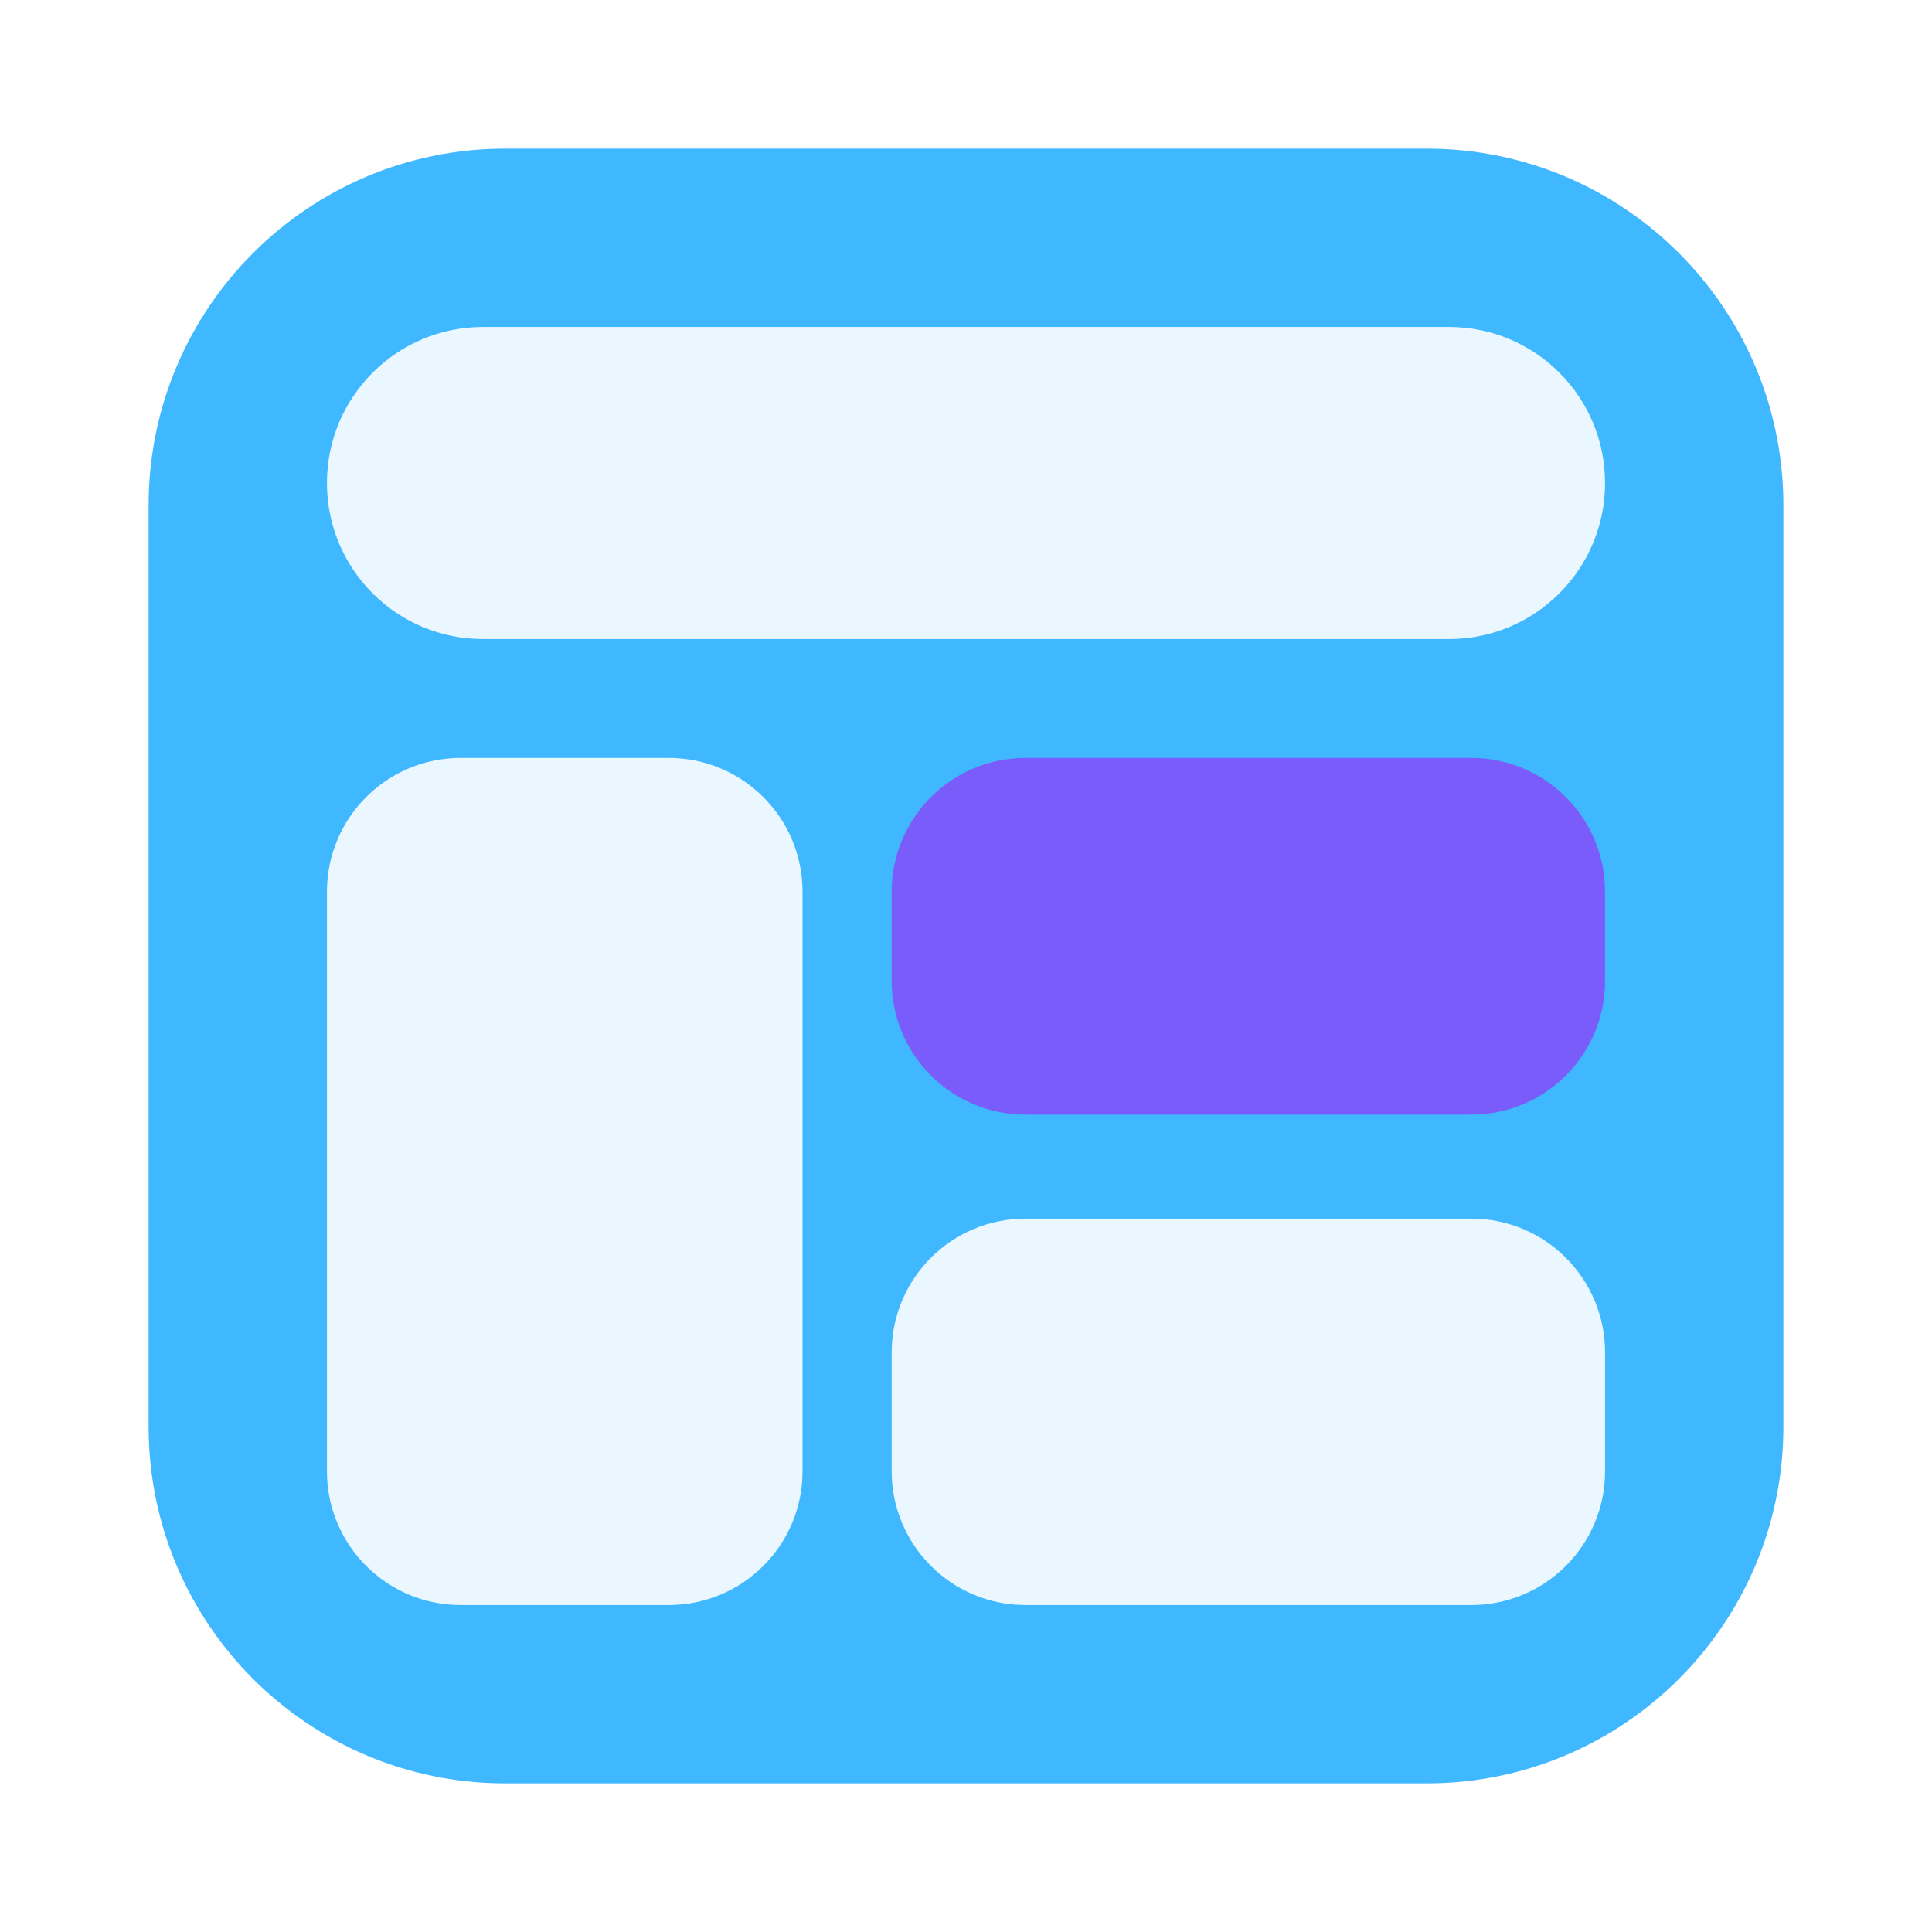
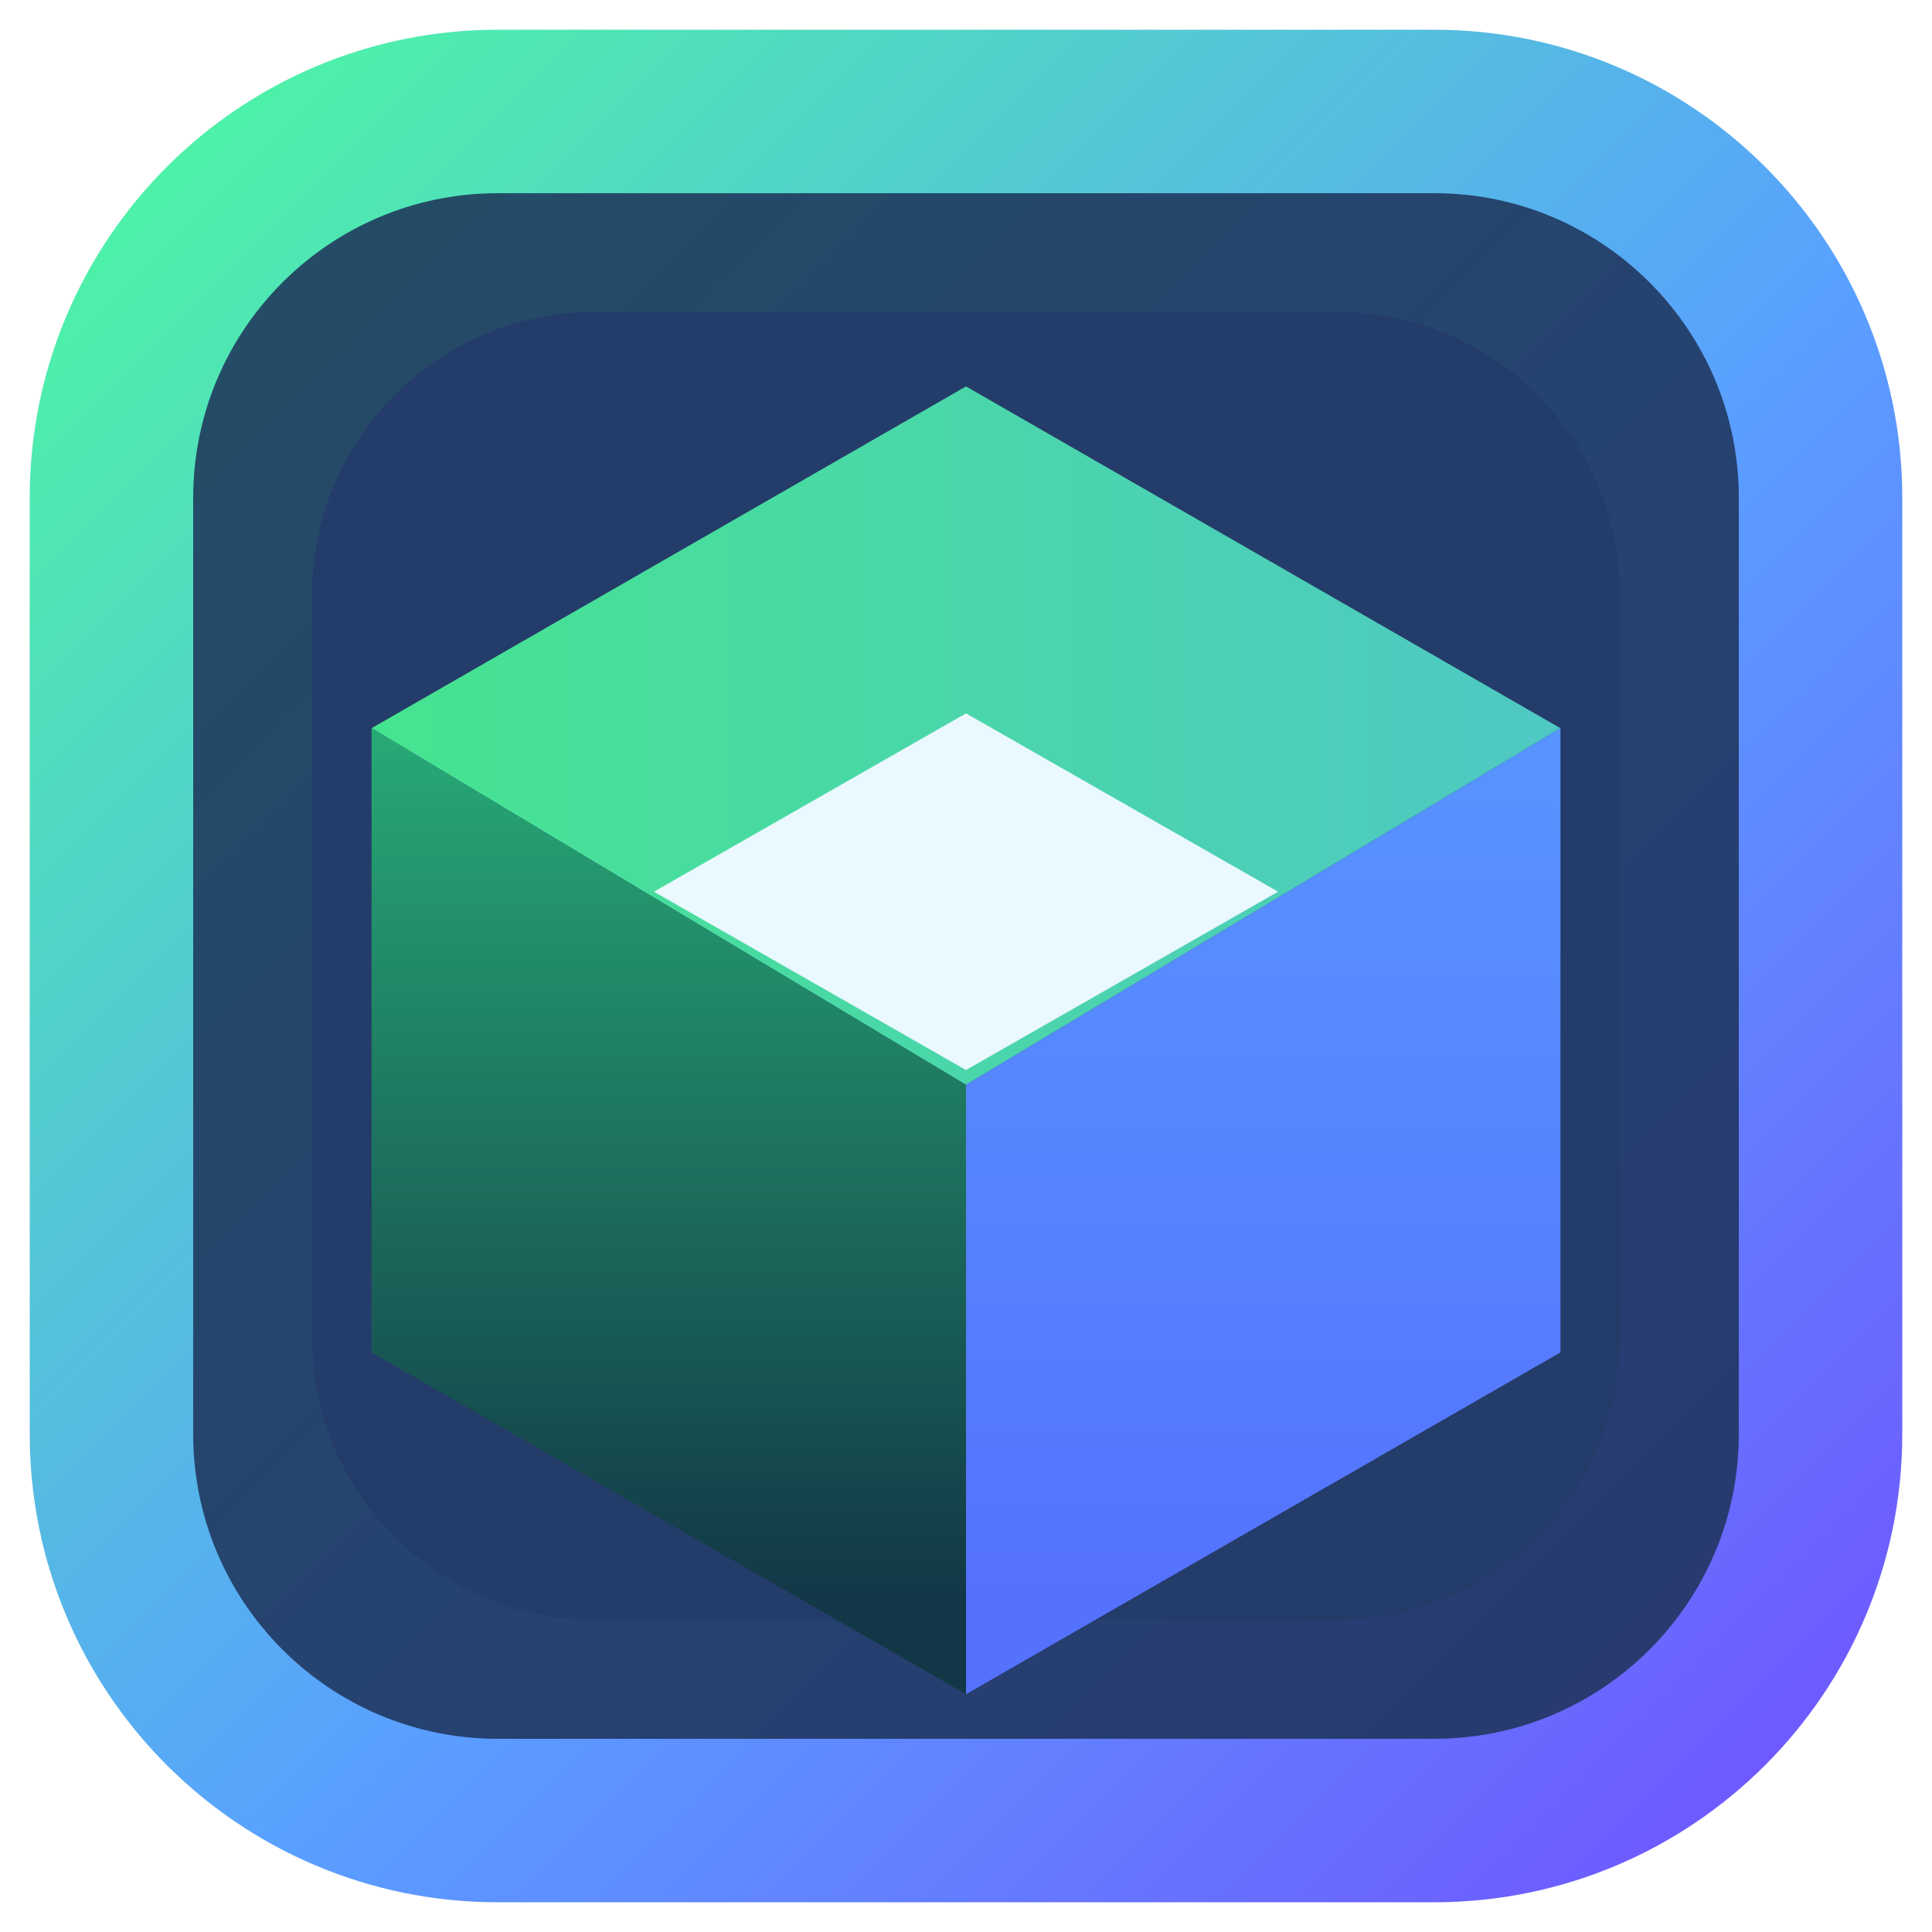
<svg xmlns="http://www.w3.org/2000/svg" width="13" height="13" viewBox="0 0 13 13">
-   <rect x="1" y="1" width="11" height="11" rx="2.4" fill="#40B8FF" />
-   <rect x="2.2" y="2.2" width="8.6" height="2.1" rx="1.05" fill="#EAF7FF" />
-   <rect x="2.2" y="5.1" width="3.2" height="5.7" rx="0.9" fill="#EAF7FF" />
-   <rect x="6" y="5.1" width="4.8" height="2.4" rx="0.9" fill="#7A5CFA" />
-   <rect x="6" y="8.2" width="4.8" height="2.6" rx="0.9" fill="#EAF7FF" />
+   <defs>
+     <linearGradient id="twFrame" x1="1" y1="1" x2="12" y2="12" gradientUnits="userSpaceOnUse">
+       <stop offset="0" stop-color="#4DF3A6" />
+       <stop offset="0.56" stop-color="#59A0FF" />
+       <stop offset="1" stop-color="#6E59FF" />
+     </linearGradient>
+     <linearGradient id="twTop" x1="2.2" y1="3.1" x2="10.8" y2="3.1" gradientUnits="userSpaceOnUse">
+       <stop offset="0" stop-color="#45E58E" />
+       <stop offset="1" stop-color="#4FC7C6" />
+     </linearGradient>
+     <linearGradient id="twRight" x1="9.7" y1="3" x2="9.7" y2="10.7" gradientUnits="userSpaceOnUse">
+       <stop offset="0" stop-color="#58A0FF" />
+       <stop offset="1" stop-color="#5572FF" />
+     </linearGradient>
+     <linearGradient id="twLeft" x1="3.3" y1="3" x2="3.3" y2="10.7" gradientUnits="userSpaceOnUse">
+       <stop offset="0" stop-color="#2ECF85" />
+       <stop offset="1" stop-color="#123847" />
+     </linearGradient>
+   </defs>
+   <rect x="0.75" y="0.75" width="11.5" height="11.5" rx="2.6" fill="#1D3359" />
+   <rect x="0.75" y="0.75" width="11.5" height="11.5" rx="2.6" fill="url(#twFrame)" opacity=".14" />
+   <rect x="0.75" y="0.75" width="11.5" height="11.5" rx="2.6" fill="none" stroke="url(#twFrame)" stroke-width="1.1" />
+   <rect x="2.1" y="2.1" width="8.8" height="8.8" rx="1.9" fill="#243C69" />
+   <path d="M6.5 2.6 10.5 4.9 6.5 7.3 2.5 4.9Z" fill="url(#twTop)" />
+   <path d="M2.5 4.9v4.2l4 2.3V7.3Z" fill="url(#twLeft)" />
+   <path d="M10.5 4.9v4.2l-4 2.3V7.3Z" fill="url(#twRight)" />
+   <path d="M6.5 4.8 8.6 6 6.5 7.2 4.4 6Z" fill="#EAF8FF" />
</svg>
